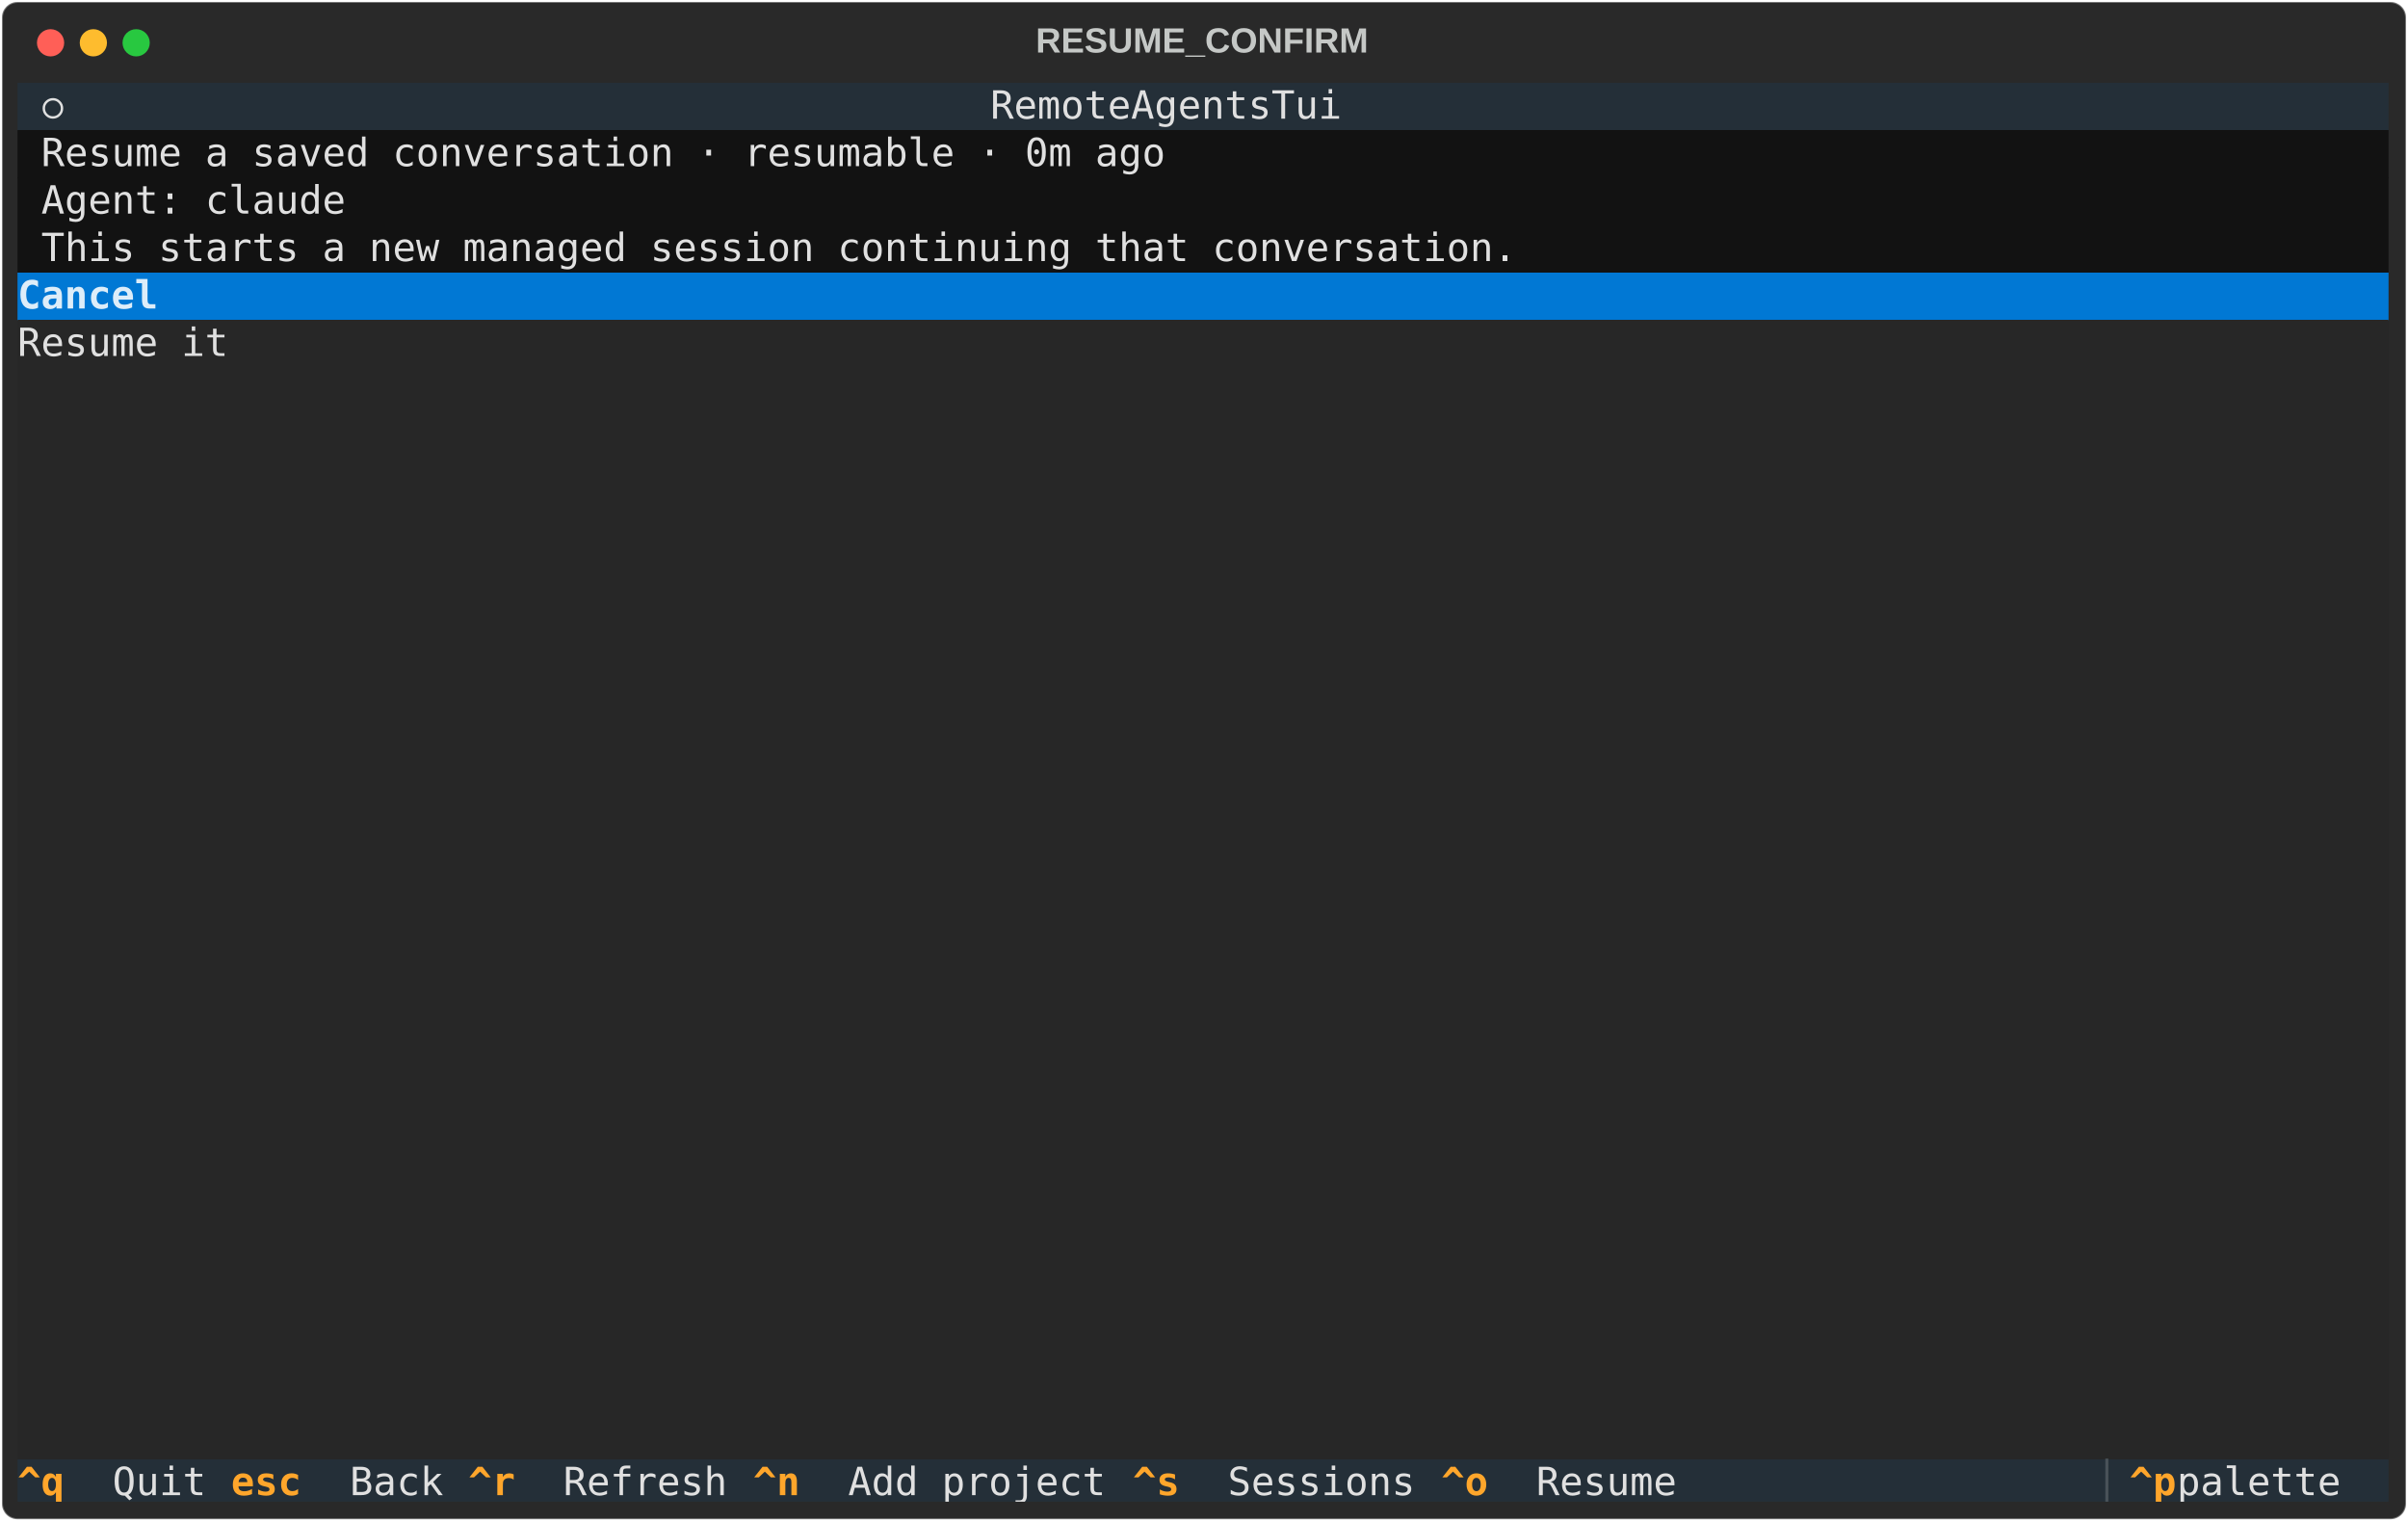
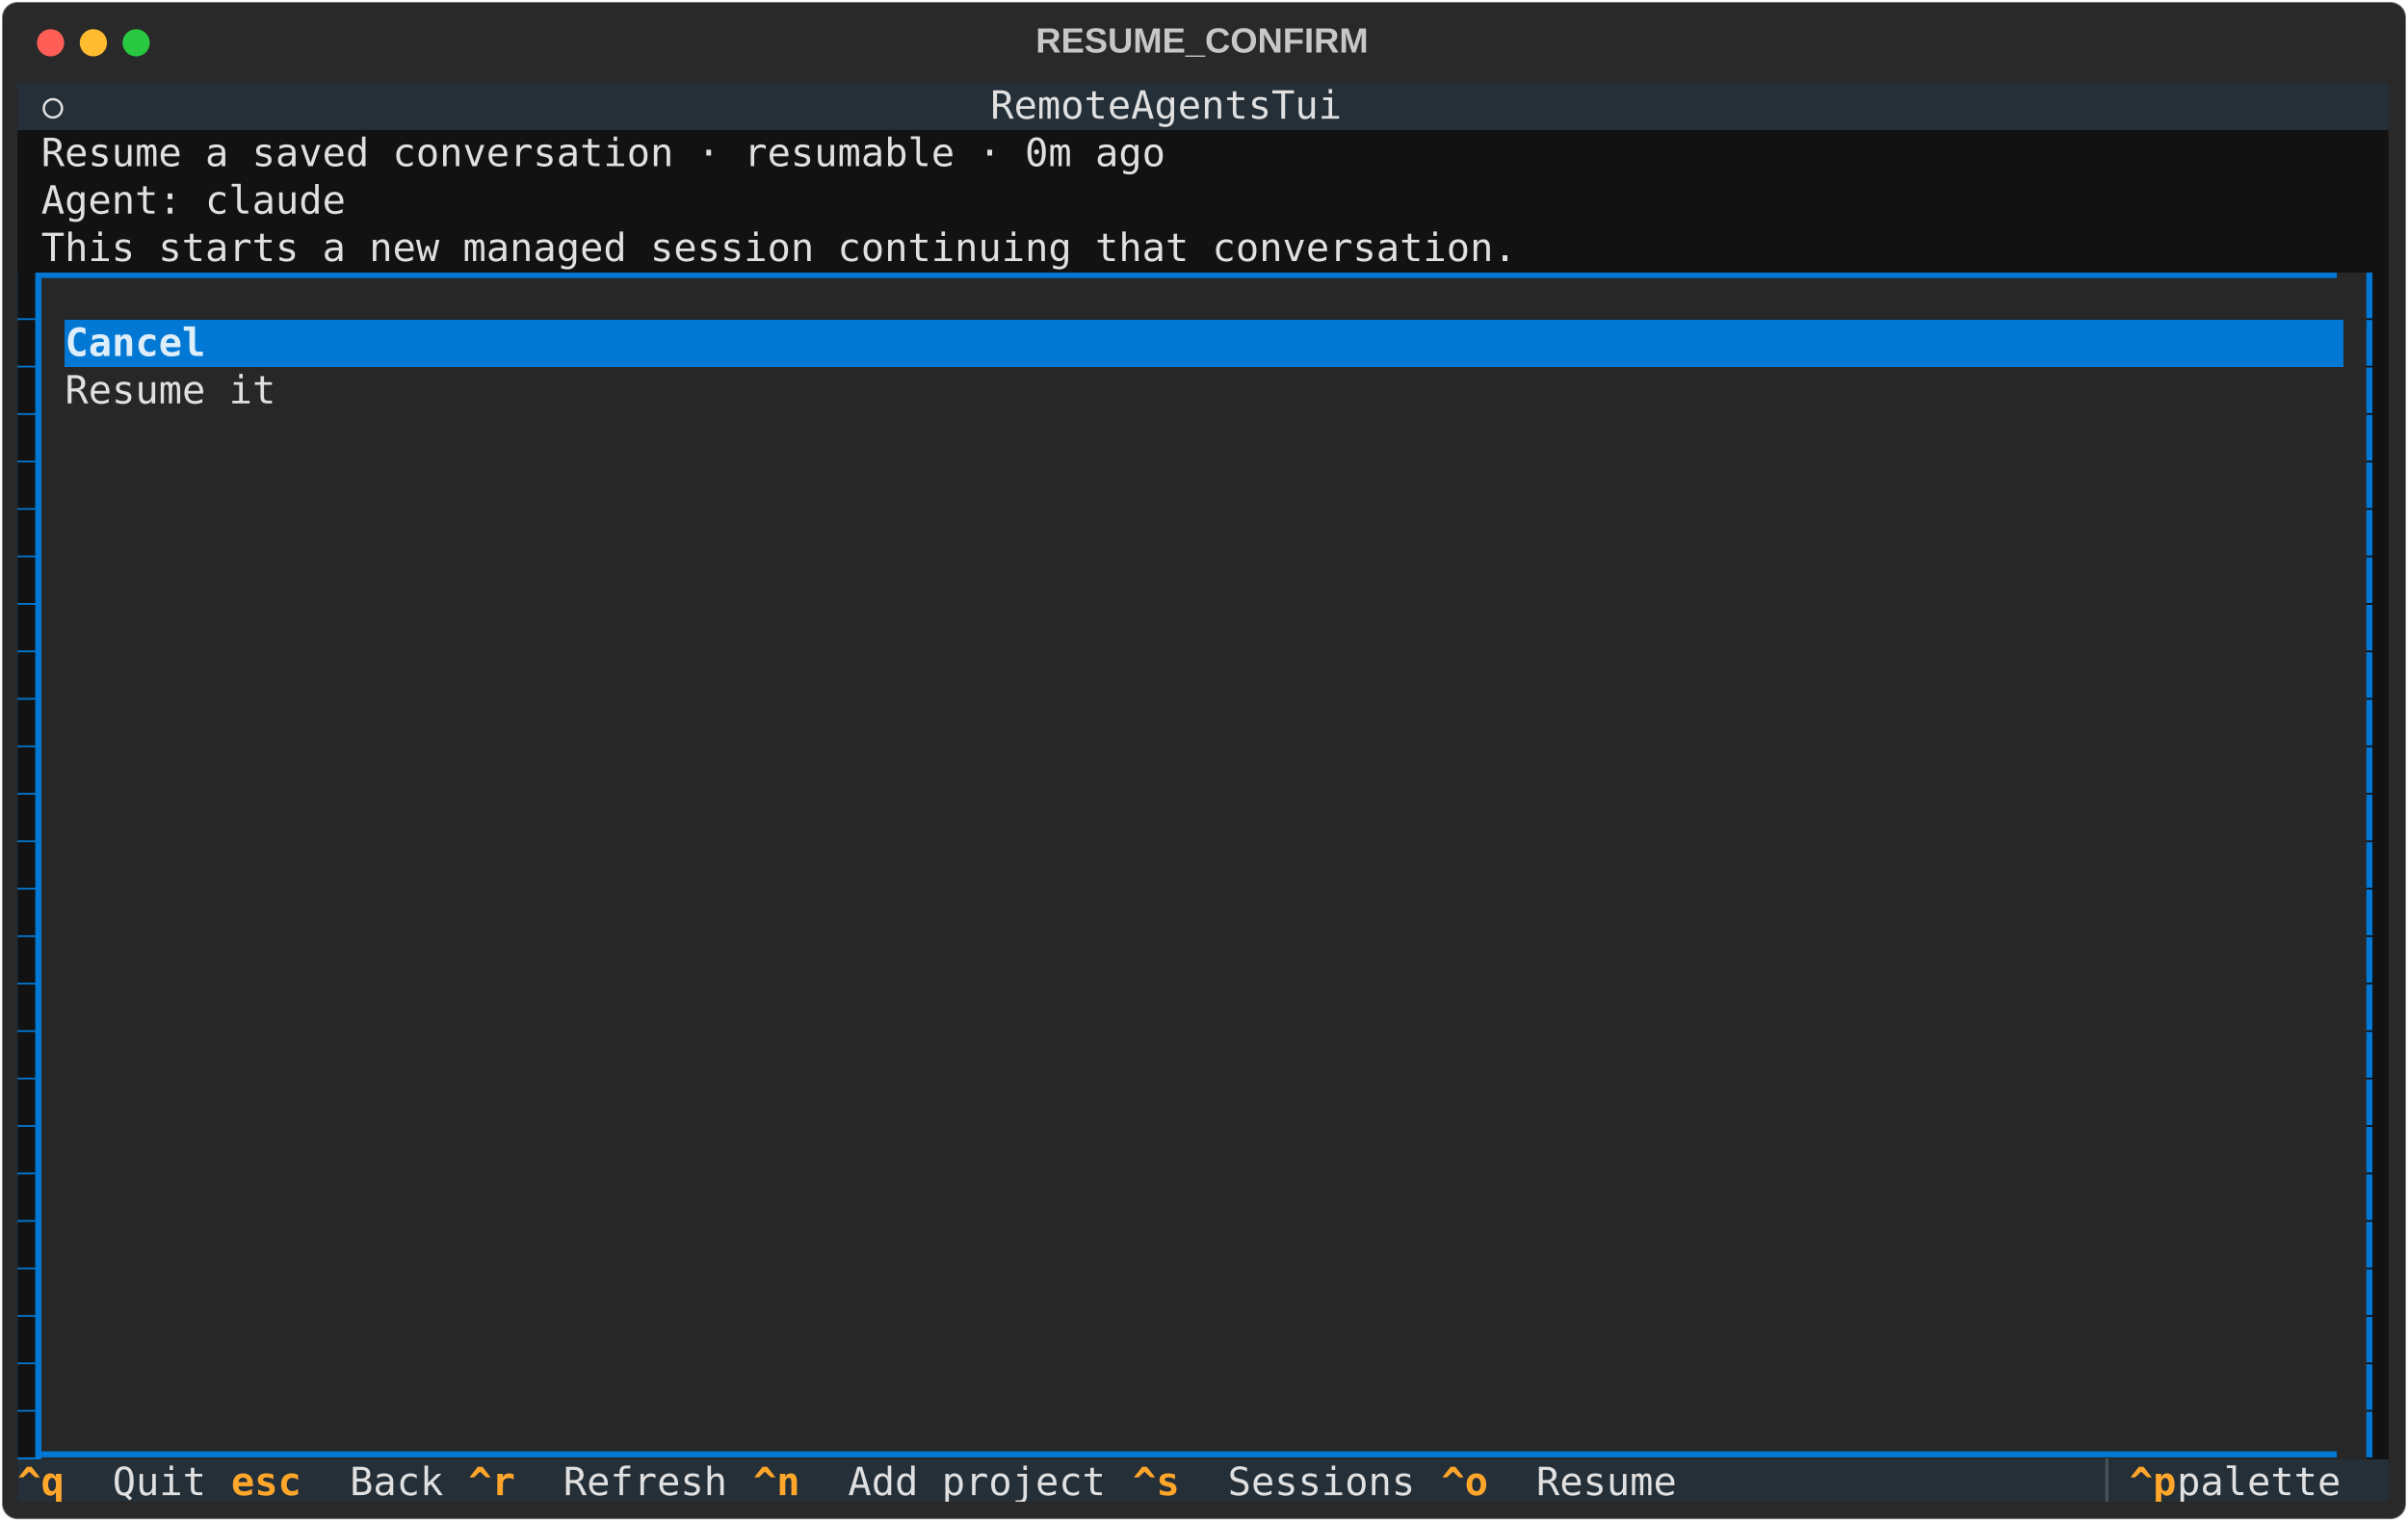
<svg xmlns="http://www.w3.org/2000/svg" class="rich-terminal" viewBox="0 0 1238 782.0">
  <style>

    @font-face {
        font-family: "Fira Code";
        src: local("FiraCode-Regular"),
                url("https://cdnjs.cloudflare.com/ajax/libs/firacode/6.2.0/woff2/FiraCode-Regular.woff2") format("woff2"),
                url("https://cdnjs.cloudflare.com/ajax/libs/firacode/6.2.0/woff/FiraCode-Regular.woff") format("woff");
        font-style: normal;
        font-weight: 400;
    }
    @font-face {
        font-family: "Fira Code";
        src: local("FiraCode-Bold"),
                url("https://cdnjs.cloudflare.com/ajax/libs/firacode/6.2.0/woff2/FiraCode-Bold.woff2") format("woff2"),
                url("https://cdnjs.cloudflare.com/ajax/libs/firacode/6.2.0/woff/FiraCode-Bold.woff") format("woff");
        font-style: bold;
        font-weight: 700;
    }

    .terminal-0-matrix {
        font-family: Fira Code, monospace;
        font-size: 20px;
        line-height: 24.4px;
        font-variant-east-asian: full-width;
    }

    .terminal-0-title {
        font-size: 18px;
        font-weight: bold;
        font-family: arial;
    }

    .terminal-0-r1 { fill: #c5c8c6 }
.terminal-0-r2 { fill: #e0e0e0 }
- .terminal-0-r3 { fill: #ddedf9;font-weight: bold }
- .terminal-0-r4 { fill: #ffa62b;font-weight: bold }
- .terminal-0-r5 { fill: #495259 }
+ .terminal-0-r3 { fill: #121212 }
+ .terminal-0-r4 { fill: #0178d4 }
+ .terminal-0-r5 { fill: #ddedf9;font-weight: bold }
+ .terminal-0-r6 { fill: #ffa62b;font-weight: bold }
+ .terminal-0-r7 { fill: #495259 }
    </style>
  <defs>
    <clipPath id="terminal-0-clip-terminal">
      <rect x="0" y="0" width="1219.0" height="731.0" />
    </clipPath>
    <clipPath id="terminal-0-line-0">
      <rect x="0" y="1.5" width="1220" height="24.65" />
    </clipPath>
    <clipPath id="terminal-0-line-1">
      <rect x="0" y="25.9" width="1220" height="24.65" />
    </clipPath>
    <clipPath id="terminal-0-line-2">
      <rect x="0" y="50.3" width="1220" height="24.65" />
    </clipPath>
    <clipPath id="terminal-0-line-3">
      <rect x="0" y="74.7" width="1220" height="24.65" />
    </clipPath>
    <clipPath id="terminal-0-line-4">
      <rect x="0" y="99.1" width="1220" height="24.65" />
    </clipPath>
    <clipPath id="terminal-0-line-5">
      <rect x="0" y="123.5" width="1220" height="24.65" />
    </clipPath>
    <clipPath id="terminal-0-line-6">
      <rect x="0" y="147.9" width="1220" height="24.65" />
    </clipPath>
    <clipPath id="terminal-0-line-7">
      <rect x="0" y="172.3" width="1220" height="24.65" />
    </clipPath>
    <clipPath id="terminal-0-line-8">
      <rect x="0" y="196.7" width="1220" height="24.65" />
    </clipPath>
    <clipPath id="terminal-0-line-9">
      <rect x="0" y="221.1" width="1220" height="24.65" />
    </clipPath>
    <clipPath id="terminal-0-line-10">
      <rect x="0" y="245.5" width="1220" height="24.65" />
    </clipPath>
    <clipPath id="terminal-0-line-11">
      <rect x="0" y="269.9" width="1220" height="24.65" />
    </clipPath>
    <clipPath id="terminal-0-line-12">
      <rect x="0" y="294.3" width="1220" height="24.65" />
    </clipPath>
    <clipPath id="terminal-0-line-13">
      <rect x="0" y="318.7" width="1220" height="24.65" />
    </clipPath>
    <clipPath id="terminal-0-line-14">
      <rect x="0" y="343.1" width="1220" height="24.65" />
    </clipPath>
    <clipPath id="terminal-0-line-15">
      <rect x="0" y="367.5" width="1220" height="24.65" />
    </clipPath>
    <clipPath id="terminal-0-line-16">
      <rect x="0" y="391.9" width="1220" height="24.65" />
    </clipPath>
    <clipPath id="terminal-0-line-17">
      <rect x="0" y="416.3" width="1220" height="24.65" />
    </clipPath>
    <clipPath id="terminal-0-line-18">
      <rect x="0" y="440.7" width="1220" height="24.65" />
    </clipPath>
    <clipPath id="terminal-0-line-19">
      <rect x="0" y="465.1" width="1220" height="24.65" />
    </clipPath>
    <clipPath id="terminal-0-line-20">
      <rect x="0" y="489.5" width="1220" height="24.65" />
    </clipPath>
    <clipPath id="terminal-0-line-21">
      <rect x="0" y="513.9" width="1220" height="24.65" />
    </clipPath>
    <clipPath id="terminal-0-line-22">
      <rect x="0" y="538.3" width="1220" height="24.65" />
    </clipPath>
    <clipPath id="terminal-0-line-23">
      <rect x="0" y="562.7" width="1220" height="24.65" />
    </clipPath>
    <clipPath id="terminal-0-line-24">
      <rect x="0" y="587.1" width="1220" height="24.65" />
    </clipPath>
    <clipPath id="terminal-0-line-25">
      <rect x="0" y="611.5" width="1220" height="24.65" />
    </clipPath>
    <clipPath id="terminal-0-line-26">
      <rect x="0" y="635.9" width="1220" height="24.65" />
    </clipPath>
    <clipPath id="terminal-0-line-27">
      <rect x="0" y="660.3" width="1220" height="24.65" />
    </clipPath>
    <clipPath id="terminal-0-line-28">
      <rect x="0" y="684.7" width="1220" height="24.65" />
    </clipPath>
  </defs>
  <rect fill="#292929" stroke="rgba(255,255,255,0.35)" stroke-width="1" x="1" y="1" width="1236" height="780" rx="8" />
  <text class="terminal-0-title" fill="#c5c8c6" text-anchor="middle" x="618" y="27">RESUME_CONFIRM</text>
  <g transform="translate(26,22)">
    <circle cx="0" cy="0" r="7" fill="#ff5f57" />
    <circle cx="22" cy="0" r="7" fill="#febc2e" />
    <circle cx="44" cy="0" r="7" fill="#28c840" />
  </g>
  <g transform="translate(9, 41)" clip-path="url(#terminal-0-clip-terminal)">
    <rect fill="#242f38" x="0" y="1.5" width="12.2" height="24.65" shape-rendering="crispEdges" />
    <rect fill="#242f38" x="12.2" y="1.5" width="12.2" height="24.65" shape-rendering="crispEdges" />
    <rect fill="#242f38" x="24.4" y="1.5" width="61" height="24.65" shape-rendering="crispEdges" />
    <rect fill="#242f38" x="85.4" y="1.5" width="12.2" height="24.65" shape-rendering="crispEdges" />
    <rect fill="#242f38" x="97.6" y="1.5" width="402.6" height="24.65" shape-rendering="crispEdges" />
    <rect fill="#242f38" x="500.2" y="1.5" width="183" height="24.65" shape-rendering="crispEdges" />
    <rect fill="#242f38" x="683.2" y="1.5" width="414.8" height="24.65" shape-rendering="crispEdges" />
    <rect fill="#242f38" x="1098" y="1.5" width="12.2" height="24.65" shape-rendering="crispEdges" />
    <rect fill="#242f38" x="1110.2" y="1.5" width="0" height="24.65" shape-rendering="crispEdges" />
    <rect fill="#242f38" x="1110.2" y="1.5" width="97.6" height="24.65" shape-rendering="crispEdges" />
    <rect fill="#242f38" x="1207.8" y="1.5" width="12.2" height="24.65" shape-rendering="crispEdges" />
    <rect fill="#121212" x="0" y="25.9" width="12.2" height="24.65" shape-rendering="crispEdges" />
    <rect fill="#121212" x="12.2" y="25.9" width="585.6" height="24.65" shape-rendering="crispEdges" />
    <rect fill="#121212" x="597.8" y="25.9" width="610" height="24.65" shape-rendering="crispEdges" />
    <rect fill="#121212" x="1207.8" y="25.9" width="12.2" height="24.65" shape-rendering="crispEdges" />
    <rect fill="#121212" x="0" y="50.3" width="12.2" height="24.65" shape-rendering="crispEdges" />
    <rect fill="#121212" x="12.2" y="50.3" width="158.6" height="24.65" shape-rendering="crispEdges" />
    <rect fill="#121212" x="170.8" y="50.3" width="1037" height="24.65" shape-rendering="crispEdges" />
    <rect fill="#121212" x="1207.8" y="50.3" width="12.2" height="24.65" shape-rendering="crispEdges" />
    <rect fill="#121212" x="0" y="74.7" width="12.2" height="24.65" shape-rendering="crispEdges" />
    <rect fill="#121212" x="12.2" y="74.7" width="768.6" height="24.65" shape-rendering="crispEdges" />
    <rect fill="#121212" x="780.8" y="74.7" width="427" height="24.65" shape-rendering="crispEdges" />
    <rect fill="#121212" x="1207.8" y="74.7" width="12.2" height="24.65" shape-rendering="crispEdges" />
-     <rect fill="#0178d4" x="0" y="99.1" width="73.2" height="24.65" shape-rendering="crispEdges" />
-     <rect fill="#0178d4" x="73.2" y="99.1" width="1146.8" height="24.65" shape-rendering="crispEdges" />
-     <rect fill="#272727" x="0" y="123.5" width="109.8" height="24.65" shape-rendering="crispEdges" />
-     <rect fill="#272727" x="109.8" y="123.5" width="1110.2" height="24.65" shape-rendering="crispEdges" />
-     <rect fill="#272727" x="0" y="147.9" width="1220" height="24.65" shape-rendering="crispEdges" />
-     <rect fill="#272727" x="0" y="172.3" width="1220" height="24.65" shape-rendering="crispEdges" />
-     <rect fill="#272727" x="0" y="196.7" width="1220" height="24.65" shape-rendering="crispEdges" />
-     <rect fill="#272727" x="0" y="221.1" width="1220" height="24.65" shape-rendering="crispEdges" />
-     <rect fill="#272727" x="0" y="245.5" width="1220" height="24.65" shape-rendering="crispEdges" />
-     <rect fill="#272727" x="0" y="269.9" width="1220" height="24.65" shape-rendering="crispEdges" />
-     <rect fill="#272727" x="0" y="294.3" width="1220" height="24.65" shape-rendering="crispEdges" />
-     <rect fill="#272727" x="0" y="318.7" width="1220" height="24.65" shape-rendering="crispEdges" />
-     <rect fill="#272727" x="0" y="343.1" width="1220" height="24.65" shape-rendering="crispEdges" />
-     <rect fill="#272727" x="0" y="367.5" width="1220" height="24.65" shape-rendering="crispEdges" />
-     <rect fill="#272727" x="0" y="391.9" width="1220" height="24.65" shape-rendering="crispEdges" />
-     <rect fill="#272727" x="0" y="416.3" width="1220" height="24.65" shape-rendering="crispEdges" />
-     <rect fill="#272727" x="0" y="440.7" width="1220" height="24.65" shape-rendering="crispEdges" />
-     <rect fill="#272727" x="0" y="465.1" width="1220" height="24.65" shape-rendering="crispEdges" />
-     <rect fill="#272727" x="0" y="489.5" width="1220" height="24.65" shape-rendering="crispEdges" />
-     <rect fill="#272727" x="0" y="513.9" width="1220" height="24.65" shape-rendering="crispEdges" />
-     <rect fill="#272727" x="0" y="538.3" width="1220" height="24.65" shape-rendering="crispEdges" />
-     <rect fill="#272727" x="0" y="562.7" width="1220" height="24.65" shape-rendering="crispEdges" />
-     <rect fill="#272727" x="0" y="587.1" width="1220" height="24.65" shape-rendering="crispEdges" />
-     <rect fill="#272727" x="0" y="611.5" width="1220" height="24.65" shape-rendering="crispEdges" />
-     <rect fill="#272727" x="0" y="635.9" width="1220" height="24.65" shape-rendering="crispEdges" />
-     <rect fill="#272727" x="0" y="660.3" width="1220" height="24.65" shape-rendering="crispEdges" />
-     <rect fill="#272727" x="0" y="684.7" width="1220" height="24.65" shape-rendering="crispEdges" />
+     <rect fill="#0178d4" x="0" y="99.1" width="12.2" height="24.65" shape-rendering="crispEdges" />
+     <rect fill="#272727" x="12.2" y="99.1" width="1195.6" height="24.65" shape-rendering="crispEdges" />
+     <rect fill="#121212" x="1207.8" y="99.1" width="12.2" height="24.65" shape-rendering="crispEdges" />
+     <rect fill="#0178d4" x="0" y="123.5" width="12.2" height="24.65" shape-rendering="crispEdges" />
+     <rect fill="#272727" x="12.2" y="123.5" width="12.2" height="24.65" shape-rendering="crispEdges" />
+     <rect fill="#0178d4" x="24.4" y="123.5" width="73.2" height="24.65" shape-rendering="crispEdges" />
+     <rect fill="#0178d4" x="97.6" y="123.5" width="1098" height="24.65" shape-rendering="crispEdges" />
+     <rect fill="#272727" x="1195.6" y="123.5" width="12.2" height="24.65" shape-rendering="crispEdges" />
+     <rect fill="#121212" x="1207.8" y="123.5" width="12.2" height="24.65" shape-rendering="crispEdges" />
+     <rect fill="#0178d4" x="0" y="147.9" width="12.2" height="24.65" shape-rendering="crispEdges" />
+     <rect fill="#272727" x="12.2" y="147.9" width="12.2" height="24.65" shape-rendering="crispEdges" />
+     <rect fill="#272727" x="24.4" y="147.9" width="109.8" height="24.65" shape-rendering="crispEdges" />
+     <rect fill="#272727" x="134.2" y="147.9" width="1061.4" height="24.65" shape-rendering="crispEdges" />
+     <rect fill="#272727" x="1195.6" y="147.9" width="12.2" height="24.65" shape-rendering="crispEdges" />
+     <rect fill="#121212" x="1207.8" y="147.9" width="12.2" height="24.65" shape-rendering="crispEdges" />
+     <rect fill="#0178d4" x="0" y="172.3" width="12.2" height="24.65" shape-rendering="crispEdges" />
+     <rect fill="#272727" x="12.2" y="172.3" width="12.2" height="24.65" shape-rendering="crispEdges" />
+     <rect fill="#272727" x="24.4" y="172.3" width="1171.2" height="24.65" shape-rendering="crispEdges" />
+     <rect fill="#272727" x="1195.6" y="172.3" width="12.2" height="24.65" shape-rendering="crispEdges" />
+     <rect fill="#121212" x="1207.8" y="172.3" width="12.2" height="24.65" shape-rendering="crispEdges" />
+     <rect fill="#0178d4" x="0" y="196.7" width="12.2" height="24.65" shape-rendering="crispEdges" />
+     <rect fill="#272727" x="12.2" y="196.7" width="12.2" height="24.65" shape-rendering="crispEdges" />
+     <rect fill="#272727" x="24.4" y="196.7" width="1171.2" height="24.65" shape-rendering="crispEdges" />
+     <rect fill="#272727" x="1195.6" y="196.7" width="12.2" height="24.65" shape-rendering="crispEdges" />
+     <rect fill="#121212" x="1207.8" y="196.7" width="12.2" height="24.65" shape-rendering="crispEdges" />
+     <rect fill="#0178d4" x="0" y="221.1" width="12.2" height="24.65" shape-rendering="crispEdges" />
+     <rect fill="#272727" x="12.2" y="221.1" width="12.2" height="24.65" shape-rendering="crispEdges" />
+     <rect fill="#272727" x="24.4" y="221.1" width="1171.2" height="24.65" shape-rendering="crispEdges" />
+     <rect fill="#272727" x="1195.6" y="221.1" width="12.2" height="24.65" shape-rendering="crispEdges" />
+     <rect fill="#121212" x="1207.8" y="221.1" width="12.2" height="24.65" shape-rendering="crispEdges" />
+     <rect fill="#0178d4" x="0" y="245.5" width="12.2" height="24.65" shape-rendering="crispEdges" />
+     <rect fill="#272727" x="12.2" y="245.5" width="12.2" height="24.65" shape-rendering="crispEdges" />
+     <rect fill="#272727" x="24.4" y="245.5" width="1171.2" height="24.65" shape-rendering="crispEdges" />
+     <rect fill="#272727" x="1195.6" y="245.5" width="12.2" height="24.65" shape-rendering="crispEdges" />
+     <rect fill="#121212" x="1207.8" y="245.5" width="12.2" height="24.65" shape-rendering="crispEdges" />
+     <rect fill="#0178d4" x="0" y="269.9" width="12.2" height="24.65" shape-rendering="crispEdges" />
+     <rect fill="#272727" x="12.2" y="269.9" width="12.2" height="24.65" shape-rendering="crispEdges" />
+     <rect fill="#272727" x="24.4" y="269.9" width="1171.2" height="24.65" shape-rendering="crispEdges" />
+     <rect fill="#272727" x="1195.6" y="269.9" width="12.2" height="24.65" shape-rendering="crispEdges" />
+     <rect fill="#121212" x="1207.8" y="269.9" width="12.2" height="24.65" shape-rendering="crispEdges" />
+     <rect fill="#0178d4" x="0" y="294.3" width="12.2" height="24.65" shape-rendering="crispEdges" />
+     <rect fill="#272727" x="12.2" y="294.3" width="12.2" height="24.65" shape-rendering="crispEdges" />
+     <rect fill="#272727" x="24.4" y="294.3" width="1171.2" height="24.65" shape-rendering="crispEdges" />
+     <rect fill="#272727" x="1195.6" y="294.3" width="12.2" height="24.65" shape-rendering="crispEdges" />
+     <rect fill="#121212" x="1207.8" y="294.3" width="12.2" height="24.65" shape-rendering="crispEdges" />
+     <rect fill="#0178d4" x="0" y="318.7" width="12.2" height="24.65" shape-rendering="crispEdges" />
+     <rect fill="#272727" x="12.2" y="318.7" width="12.2" height="24.65" shape-rendering="crispEdges" />
+     <rect fill="#272727" x="24.4" y="318.7" width="1171.2" height="24.65" shape-rendering="crispEdges" />
+     <rect fill="#272727" x="1195.6" y="318.7" width="12.2" height="24.65" shape-rendering="crispEdges" />
+     <rect fill="#121212" x="1207.8" y="318.7" width="12.2" height="24.65" shape-rendering="crispEdges" />
+     <rect fill="#0178d4" x="0" y="343.1" width="12.2" height="24.65" shape-rendering="crispEdges" />
+     <rect fill="#272727" x="12.2" y="343.1" width="12.2" height="24.65" shape-rendering="crispEdges" />
+     <rect fill="#272727" x="24.4" y="343.1" width="1171.2" height="24.65" shape-rendering="crispEdges" />
+     <rect fill="#272727" x="1195.6" y="343.1" width="12.2" height="24.65" shape-rendering="crispEdges" />
+     <rect fill="#121212" x="1207.8" y="343.1" width="12.2" height="24.65" shape-rendering="crispEdges" />
+     <rect fill="#0178d4" x="0" y="367.5" width="12.2" height="24.65" shape-rendering="crispEdges" />
+     <rect fill="#272727" x="12.2" y="367.5" width="12.2" height="24.65" shape-rendering="crispEdges" />
+     <rect fill="#272727" x="24.4" y="367.5" width="1171.2" height="24.65" shape-rendering="crispEdges" />
+     <rect fill="#272727" x="1195.6" y="367.5" width="12.2" height="24.65" shape-rendering="crispEdges" />
+     <rect fill="#121212" x="1207.8" y="367.5" width="12.2" height="24.65" shape-rendering="crispEdges" />
+     <rect fill="#0178d4" x="0" y="391.9" width="12.2" height="24.65" shape-rendering="crispEdges" />
+     <rect fill="#272727" x="12.2" y="391.9" width="12.2" height="24.65" shape-rendering="crispEdges" />
+     <rect fill="#272727" x="24.4" y="391.9" width="1171.2" height="24.65" shape-rendering="crispEdges" />
+     <rect fill="#272727" x="1195.6" y="391.9" width="12.2" height="24.65" shape-rendering="crispEdges" />
+     <rect fill="#121212" x="1207.8" y="391.9" width="12.2" height="24.65" shape-rendering="crispEdges" />
+     <rect fill="#0178d4" x="0" y="416.3" width="12.2" height="24.65" shape-rendering="crispEdges" />
+     <rect fill="#272727" x="12.2" y="416.3" width="12.2" height="24.65" shape-rendering="crispEdges" />
+     <rect fill="#272727" x="24.4" y="416.3" width="1171.2" height="24.65" shape-rendering="crispEdges" />
+     <rect fill="#272727" x="1195.6" y="416.3" width="12.2" height="24.65" shape-rendering="crispEdges" />
+     <rect fill="#121212" x="1207.8" y="416.3" width="12.2" height="24.65" shape-rendering="crispEdges" />
+     <rect fill="#0178d4" x="0" y="440.7" width="12.2" height="24.65" shape-rendering="crispEdges" />
+     <rect fill="#272727" x="12.2" y="440.7" width="12.2" height="24.65" shape-rendering="crispEdges" />
+     <rect fill="#272727" x="24.4" y="440.7" width="1171.2" height="24.65" shape-rendering="crispEdges" />
+     <rect fill="#272727" x="1195.6" y="440.7" width="12.2" height="24.65" shape-rendering="crispEdges" />
+     <rect fill="#121212" x="1207.8" y="440.7" width="12.2" height="24.65" shape-rendering="crispEdges" />
+     <rect fill="#0178d4" x="0" y="465.1" width="12.2" height="24.65" shape-rendering="crispEdges" />
+     <rect fill="#272727" x="12.2" y="465.1" width="12.2" height="24.65" shape-rendering="crispEdges" />
+     <rect fill="#272727" x="24.4" y="465.1" width="1171.2" height="24.65" shape-rendering="crispEdges" />
+     <rect fill="#272727" x="1195.6" y="465.1" width="12.2" height="24.65" shape-rendering="crispEdges" />
+     <rect fill="#121212" x="1207.8" y="465.1" width="12.2" height="24.65" shape-rendering="crispEdges" />
+     <rect fill="#0178d4" x="0" y="489.5" width="12.2" height="24.65" shape-rendering="crispEdges" />
+     <rect fill="#272727" x="12.2" y="489.5" width="12.2" height="24.65" shape-rendering="crispEdges" />
+     <rect fill="#272727" x="24.4" y="489.5" width="1171.2" height="24.65" shape-rendering="crispEdges" />
+     <rect fill="#272727" x="1195.6" y="489.5" width="12.2" height="24.65" shape-rendering="crispEdges" />
+     <rect fill="#121212" x="1207.8" y="489.5" width="12.2" height="24.65" shape-rendering="crispEdges" />
+     <rect fill="#0178d4" x="0" y="513.9" width="12.2" height="24.65" shape-rendering="crispEdges" />
+     <rect fill="#272727" x="12.2" y="513.9" width="12.2" height="24.65" shape-rendering="crispEdges" />
+     <rect fill="#272727" x="24.4" y="513.9" width="1171.2" height="24.65" shape-rendering="crispEdges" />
+     <rect fill="#272727" x="1195.6" y="513.9" width="12.2" height="24.65" shape-rendering="crispEdges" />
+     <rect fill="#121212" x="1207.8" y="513.9" width="12.2" height="24.65" shape-rendering="crispEdges" />
+     <rect fill="#0178d4" x="0" y="538.3" width="12.2" height="24.65" shape-rendering="crispEdges" />
+     <rect fill="#272727" x="12.2" y="538.3" width="12.2" height="24.65" shape-rendering="crispEdges" />
+     <rect fill="#272727" x="24.4" y="538.3" width="1171.2" height="24.65" shape-rendering="crispEdges" />
+     <rect fill="#272727" x="1195.6" y="538.3" width="12.2" height="24.65" shape-rendering="crispEdges" />
+     <rect fill="#121212" x="1207.8" y="538.3" width="12.2" height="24.65" shape-rendering="crispEdges" />
+     <rect fill="#0178d4" x="0" y="562.7" width="12.2" height="24.65" shape-rendering="crispEdges" />
+     <rect fill="#272727" x="12.2" y="562.7" width="12.2" height="24.65" shape-rendering="crispEdges" />
+     <rect fill="#272727" x="24.4" y="562.7" width="1171.2" height="24.65" shape-rendering="crispEdges" />
+     <rect fill="#272727" x="1195.6" y="562.7" width="12.2" height="24.65" shape-rendering="crispEdges" />
+     <rect fill="#121212" x="1207.8" y="562.7" width="12.2" height="24.65" shape-rendering="crispEdges" />
+     <rect fill="#0178d4" x="0" y="587.1" width="12.2" height="24.65" shape-rendering="crispEdges" />
+     <rect fill="#272727" x="12.2" y="587.1" width="12.2" height="24.65" shape-rendering="crispEdges" />
+     <rect fill="#272727" x="24.4" y="587.1" width="1171.2" height="24.65" shape-rendering="crispEdges" />
+     <rect fill="#272727" x="1195.6" y="587.1" width="12.2" height="24.65" shape-rendering="crispEdges" />
+     <rect fill="#121212" x="1207.8" y="587.1" width="12.2" height="24.65" shape-rendering="crispEdges" />
+     <rect fill="#0178d4" x="0" y="611.5" width="12.2" height="24.65" shape-rendering="crispEdges" />
+     <rect fill="#272727" x="12.2" y="611.5" width="12.2" height="24.65" shape-rendering="crispEdges" />
+     <rect fill="#272727" x="24.4" y="611.5" width="1171.2" height="24.65" shape-rendering="crispEdges" />
+     <rect fill="#272727" x="1195.6" y="611.5" width="12.2" height="24.65" shape-rendering="crispEdges" />
+     <rect fill="#121212" x="1207.8" y="611.5" width="12.2" height="24.65" shape-rendering="crispEdges" />
+     <rect fill="#0178d4" x="0" y="635.9" width="12.2" height="24.65" shape-rendering="crispEdges" />
+     <rect fill="#272727" x="12.2" y="635.9" width="12.2" height="24.65" shape-rendering="crispEdges" />
+     <rect fill="#272727" x="24.4" y="635.9" width="1171.2" height="24.65" shape-rendering="crispEdges" />
+     <rect fill="#272727" x="1195.6" y="635.9" width="12.2" height="24.65" shape-rendering="crispEdges" />
+     <rect fill="#121212" x="1207.8" y="635.9" width="12.2" height="24.65" shape-rendering="crispEdges" />
+     <rect fill="#0178d4" x="0" y="660.3" width="12.2" height="24.65" shape-rendering="crispEdges" />
+     <rect fill="#272727" x="12.2" y="660.3" width="12.2" height="24.65" shape-rendering="crispEdges" />
+     <rect fill="#272727" x="24.4" y="660.3" width="1171.2" height="24.65" shape-rendering="crispEdges" />
+     <rect fill="#272727" x="1195.6" y="660.3" width="12.2" height="24.65" shape-rendering="crispEdges" />
+     <rect fill="#121212" x="1207.8" y="660.3" width="12.2" height="24.65" shape-rendering="crispEdges" />
+     <rect fill="#0178d4" x="0" y="684.7" width="12.2" height="24.65" shape-rendering="crispEdges" />
+     <rect fill="#272727" x="12.2" y="684.7" width="1195.6" height="24.65" shape-rendering="crispEdges" />
+     <rect fill="#121212" x="1207.8" y="684.7" width="12.2" height="24.65" shape-rendering="crispEdges" />
    <rect fill="#242f38" x="0" y="709.1" width="48.8" height="24.65" shape-rendering="crispEdges" />
    <rect fill="#242f38" x="48.8" y="709.1" width="61" height="24.65" shape-rendering="crispEdges" />
    <rect fill="#242f38" x="109.8" y="709.1" width="61" height="24.65" shape-rendering="crispEdges" />
    <rect fill="#242f38" x="170.8" y="709.1" width="61" height="24.65" shape-rendering="crispEdges" />
    <rect fill="#242f38" x="231.8" y="709.1" width="48.8" height="24.65" shape-rendering="crispEdges" />
    <rect fill="#242f38" x="280.6" y="709.1" width="97.6" height="24.65" shape-rendering="crispEdges" />
    <rect fill="#242f38" x="378.2" y="709.1" width="48.8" height="24.65" shape-rendering="crispEdges" />
    <rect fill="#242f38" x="427" y="709.1" width="146.4" height="24.65" shape-rendering="crispEdges" />
    <rect fill="#242f38" x="573.4" y="709.1" width="48.8" height="24.65" shape-rendering="crispEdges" />
    <rect fill="#242f38" x="622.2" y="709.1" width="109.8" height="24.65" shape-rendering="crispEdges" />
    <rect fill="#242f38" x="732" y="709.1" width="48.8" height="24.65" shape-rendering="crispEdges" />
    <rect fill="#242f38" x="780.8" y="709.1" width="85.4" height="24.65" shape-rendering="crispEdges" />
    <rect fill="#242f38" x="866.2" y="709.1" width="207.4" height="24.65" shape-rendering="crispEdges" />
    <rect fill="#242f38" x="1073.6" y="709.1" width="12.2" height="24.65" shape-rendering="crispEdges" />
    <rect fill="#242f38" x="1085.8" y="709.1" width="24.4" height="24.65" shape-rendering="crispEdges" />
    <rect fill="#242f38" x="1110.2" y="709.1" width="97.6" height="24.65" shape-rendering="crispEdges" />
    <rect fill="#242f38" x="1207.8" y="709.1" width="12.2" height="24.65" shape-rendering="crispEdges" />
    <g class="terminal-0-matrix">
      <text class="terminal-0-r2" x="12.2" y="20" textLength="12.2" clip-path="url(#terminal-0-line-0)">⭘</text>
      <text class="terminal-0-r2" x="500.2" y="20" textLength="183" clip-path="url(#terminal-0-line-0)">RemoteAgentsTui</text>
      <text class="terminal-0-r1" x="1220" y="20" textLength="12.2" clip-path="url(#terminal-0-line-0)">
</text>
      <text class="terminal-0-r2" x="12.2" y="44.4" textLength="585.6" clip-path="url(#terminal-0-line-1)">Resume a saved conversation · resumable · 0m ago</text>
      <text class="terminal-0-r1" x="1220" y="44.4" textLength="12.2" clip-path="url(#terminal-0-line-1)">
</text>
      <text class="terminal-0-r2" x="12.2" y="68.8" textLength="158.6" clip-path="url(#terminal-0-line-2)">Agent: claude</text>
      <text class="terminal-0-r1" x="1220" y="68.8" textLength="12.2" clip-path="url(#terminal-0-line-2)">
</text>
      <text class="terminal-0-r2" x="12.2" y="93.2" textLength="768.6" clip-path="url(#terminal-0-line-3)">This starts a new managed session continuing that conversation.</text>
      <text class="terminal-0-r1" x="1220" y="93.2" textLength="12.2" clip-path="url(#terminal-0-line-3)">
</text>
-       <text class="terminal-0-r3" x="0" y="117.6" textLength="73.2" clip-path="url(#terminal-0-line-4)">Cancel</text>
+       <text class="terminal-0-r3" x="0" y="117.6" textLength="12.2" clip-path="url(#terminal-0-line-4)">▊</text>
+       <text class="terminal-0-r4" x="12.2" y="117.6" textLength="1195.6" clip-path="url(#terminal-0-line-4)">▔▔▔▔▔▔▔▔▔▔▔▔▔▔▔▔▔▔▔▔▔▔▔▔▔▔▔▔▔▔▔▔▔▔▔▔▔▔▔▔▔▔▔▔▔▔▔▔▔▔▔▔▔▔▔▔▔▔▔▔▔▔▔▔▔▔▔▔▔▔▔▔▔▔▔▔▔▔▔▔▔▔▔▔▔▔▔▔▔▔▔▔▔▔▔▔▔▔</text>
+       <text class="terminal-0-r4" x="1207.8" y="117.6" textLength="12.2" clip-path="url(#terminal-0-line-4)">▎</text>
      <text class="terminal-0-r1" x="1220" y="117.6" textLength="12.2" clip-path="url(#terminal-0-line-4)">
</text>
-       <text class="terminal-0-r2" x="0" y="142" textLength="109.8" clip-path="url(#terminal-0-line-5)">Resume it</text>
+       <text class="terminal-0-r3" x="0" y="142" textLength="12.2" clip-path="url(#terminal-0-line-5)">▊</text>
+       <text class="terminal-0-r5" x="24.4" y="142" textLength="73.2" clip-path="url(#terminal-0-line-5)">Cancel</text>
+       <text class="terminal-0-r4" x="1207.8" y="142" textLength="12.2" clip-path="url(#terminal-0-line-5)">▎</text>
      <text class="terminal-0-r1" x="1220" y="142" textLength="12.2" clip-path="url(#terminal-0-line-5)">
</text>
+       <text class="terminal-0-r3" x="0" y="166.4" textLength="12.2" clip-path="url(#terminal-0-line-6)">▊</text>
+       <text class="terminal-0-r2" x="24.4" y="166.4" textLength="109.8" clip-path="url(#terminal-0-line-6)">Resume it</text>
+       <text class="terminal-0-r4" x="1207.8" y="166.4" textLength="12.2" clip-path="url(#terminal-0-line-6)">▎</text>
      <text class="terminal-0-r1" x="1220" y="166.4" textLength="12.2" clip-path="url(#terminal-0-line-6)">
</text>
+       <text class="terminal-0-r3" x="0" y="190.8" textLength="12.2" clip-path="url(#terminal-0-line-7)">▊</text>
+       <text class="terminal-0-r4" x="1207.8" y="190.8" textLength="12.2" clip-path="url(#terminal-0-line-7)">▎</text>
      <text class="terminal-0-r1" x="1220" y="190.8" textLength="12.2" clip-path="url(#terminal-0-line-7)">
</text>
+       <text class="terminal-0-r3" x="0" y="215.2" textLength="12.2" clip-path="url(#terminal-0-line-8)">▊</text>
+       <text class="terminal-0-r4" x="1207.8" y="215.2" textLength="12.2" clip-path="url(#terminal-0-line-8)">▎</text>
      <text class="terminal-0-r1" x="1220" y="215.2" textLength="12.2" clip-path="url(#terminal-0-line-8)">
</text>
+       <text class="terminal-0-r3" x="0" y="239.6" textLength="12.2" clip-path="url(#terminal-0-line-9)">▊</text>
+       <text class="terminal-0-r4" x="1207.8" y="239.6" textLength="12.2" clip-path="url(#terminal-0-line-9)">▎</text>
      <text class="terminal-0-r1" x="1220" y="239.6" textLength="12.2" clip-path="url(#terminal-0-line-9)">
</text>
+       <text class="terminal-0-r3" x="0" y="264" textLength="12.2" clip-path="url(#terminal-0-line-10)">▊</text>
+       <text class="terminal-0-r4" x="1207.8" y="264" textLength="12.2" clip-path="url(#terminal-0-line-10)">▎</text>
      <text class="terminal-0-r1" x="1220" y="264" textLength="12.2" clip-path="url(#terminal-0-line-10)">
</text>
+       <text class="terminal-0-r3" x="0" y="288.4" textLength="12.2" clip-path="url(#terminal-0-line-11)">▊</text>
+       <text class="terminal-0-r4" x="1207.8" y="288.4" textLength="12.2" clip-path="url(#terminal-0-line-11)">▎</text>
      <text class="terminal-0-r1" x="1220" y="288.4" textLength="12.2" clip-path="url(#terminal-0-line-11)">
</text>
+       <text class="terminal-0-r3" x="0" y="312.8" textLength="12.2" clip-path="url(#terminal-0-line-12)">▊</text>
+       <text class="terminal-0-r4" x="1207.8" y="312.8" textLength="12.2" clip-path="url(#terminal-0-line-12)">▎</text>
      <text class="terminal-0-r1" x="1220" y="312.8" textLength="12.2" clip-path="url(#terminal-0-line-12)">
</text>
+       <text class="terminal-0-r3" x="0" y="337.2" textLength="12.2" clip-path="url(#terminal-0-line-13)">▊</text>
+       <text class="terminal-0-r4" x="1207.8" y="337.2" textLength="12.2" clip-path="url(#terminal-0-line-13)">▎</text>
      <text class="terminal-0-r1" x="1220" y="337.2" textLength="12.2" clip-path="url(#terminal-0-line-13)">
</text>
+       <text class="terminal-0-r3" x="0" y="361.6" textLength="12.2" clip-path="url(#terminal-0-line-14)">▊</text>
+       <text class="terminal-0-r4" x="1207.8" y="361.6" textLength="12.2" clip-path="url(#terminal-0-line-14)">▎</text>
      <text class="terminal-0-r1" x="1220" y="361.6" textLength="12.2" clip-path="url(#terminal-0-line-14)">
</text>
+       <text class="terminal-0-r3" x="0" y="386" textLength="12.2" clip-path="url(#terminal-0-line-15)">▊</text>
+       <text class="terminal-0-r4" x="1207.8" y="386" textLength="12.2" clip-path="url(#terminal-0-line-15)">▎</text>
      <text class="terminal-0-r1" x="1220" y="386" textLength="12.2" clip-path="url(#terminal-0-line-15)">
</text>
+       <text class="terminal-0-r3" x="0" y="410.4" textLength="12.2" clip-path="url(#terminal-0-line-16)">▊</text>
+       <text class="terminal-0-r4" x="1207.8" y="410.4" textLength="12.2" clip-path="url(#terminal-0-line-16)">▎</text>
      <text class="terminal-0-r1" x="1220" y="410.4" textLength="12.2" clip-path="url(#terminal-0-line-16)">
</text>
+       <text class="terminal-0-r3" x="0" y="434.8" textLength="12.2" clip-path="url(#terminal-0-line-17)">▊</text>
+       <text class="terminal-0-r4" x="1207.8" y="434.8" textLength="12.2" clip-path="url(#terminal-0-line-17)">▎</text>
      <text class="terminal-0-r1" x="1220" y="434.8" textLength="12.2" clip-path="url(#terminal-0-line-17)">
</text>
+       <text class="terminal-0-r3" x="0" y="459.2" textLength="12.2" clip-path="url(#terminal-0-line-18)">▊</text>
+       <text class="terminal-0-r4" x="1207.8" y="459.2" textLength="12.2" clip-path="url(#terminal-0-line-18)">▎</text>
      <text class="terminal-0-r1" x="1220" y="459.2" textLength="12.2" clip-path="url(#terminal-0-line-18)">
</text>
+       <text class="terminal-0-r3" x="0" y="483.6" textLength="12.2" clip-path="url(#terminal-0-line-19)">▊</text>
+       <text class="terminal-0-r4" x="1207.8" y="483.6" textLength="12.2" clip-path="url(#terminal-0-line-19)">▎</text>
      <text class="terminal-0-r1" x="1220" y="483.6" textLength="12.2" clip-path="url(#terminal-0-line-19)">
</text>
+       <text class="terminal-0-r3" x="0" y="508" textLength="12.2" clip-path="url(#terminal-0-line-20)">▊</text>
+       <text class="terminal-0-r4" x="1207.8" y="508" textLength="12.2" clip-path="url(#terminal-0-line-20)">▎</text>
      <text class="terminal-0-r1" x="1220" y="508" textLength="12.2" clip-path="url(#terminal-0-line-20)">
</text>
+       <text class="terminal-0-r3" x="0" y="532.4" textLength="12.2" clip-path="url(#terminal-0-line-21)">▊</text>
+       <text class="terminal-0-r4" x="1207.8" y="532.4" textLength="12.2" clip-path="url(#terminal-0-line-21)">▎</text>
      <text class="terminal-0-r1" x="1220" y="532.4" textLength="12.2" clip-path="url(#terminal-0-line-21)">
</text>
+       <text class="terminal-0-r3" x="0" y="556.8" textLength="12.2" clip-path="url(#terminal-0-line-22)">▊</text>
+       <text class="terminal-0-r4" x="1207.8" y="556.8" textLength="12.2" clip-path="url(#terminal-0-line-22)">▎</text>
      <text class="terminal-0-r1" x="1220" y="556.8" textLength="12.2" clip-path="url(#terminal-0-line-22)">
</text>
+       <text class="terminal-0-r3" x="0" y="581.2" textLength="12.2" clip-path="url(#terminal-0-line-23)">▊</text>
+       <text class="terminal-0-r4" x="1207.8" y="581.2" textLength="12.2" clip-path="url(#terminal-0-line-23)">▎</text>
      <text class="terminal-0-r1" x="1220" y="581.2" textLength="12.2" clip-path="url(#terminal-0-line-23)">
</text>
+       <text class="terminal-0-r3" x="0" y="605.6" textLength="12.2" clip-path="url(#terminal-0-line-24)">▊</text>
+       <text class="terminal-0-r4" x="1207.8" y="605.6" textLength="12.2" clip-path="url(#terminal-0-line-24)">▎</text>
      <text class="terminal-0-r1" x="1220" y="605.6" textLength="12.2" clip-path="url(#terminal-0-line-24)">
</text>
+       <text class="terminal-0-r3" x="0" y="630" textLength="12.2" clip-path="url(#terminal-0-line-25)">▊</text>
+       <text class="terminal-0-r4" x="1207.8" y="630" textLength="12.2" clip-path="url(#terminal-0-line-25)">▎</text>
      <text class="terminal-0-r1" x="1220" y="630" textLength="12.2" clip-path="url(#terminal-0-line-25)">
</text>
+       <text class="terminal-0-r3" x="0" y="654.4" textLength="12.2" clip-path="url(#terminal-0-line-26)">▊</text>
+       <text class="terminal-0-r4" x="1207.8" y="654.4" textLength="12.2" clip-path="url(#terminal-0-line-26)">▎</text>
      <text class="terminal-0-r1" x="1220" y="654.4" textLength="12.2" clip-path="url(#terminal-0-line-26)">
</text>
+       <text class="terminal-0-r3" x="0" y="678.8" textLength="12.2" clip-path="url(#terminal-0-line-27)">▊</text>
+       <text class="terminal-0-r4" x="1207.8" y="678.8" textLength="12.2" clip-path="url(#terminal-0-line-27)">▎</text>
      <text class="terminal-0-r1" x="1220" y="678.8" textLength="12.2" clip-path="url(#terminal-0-line-27)">
</text>
+       <text class="terminal-0-r3" x="0" y="703.2" textLength="12.2" clip-path="url(#terminal-0-line-28)">▊</text>
+       <text class="terminal-0-r4" x="12.2" y="703.2" textLength="1195.6" clip-path="url(#terminal-0-line-28)">▁▁▁▁▁▁▁▁▁▁▁▁▁▁▁▁▁▁▁▁▁▁▁▁▁▁▁▁▁▁▁▁▁▁▁▁▁▁▁▁▁▁▁▁▁▁▁▁▁▁▁▁▁▁▁▁▁▁▁▁▁▁▁▁▁▁▁▁▁▁▁▁▁▁▁▁▁▁▁▁▁▁▁▁▁▁▁▁▁▁▁▁▁▁▁▁▁▁</text>
+       <text class="terminal-0-r4" x="1207.8" y="703.2" textLength="12.2" clip-path="url(#terminal-0-line-28)">▎</text>
      <text class="terminal-0-r1" x="1220" y="703.2" textLength="12.2" clip-path="url(#terminal-0-line-28)">
</text>
-       <text class="terminal-0-r4" x="0" y="727.6" textLength="48.8" clip-path="url(#terminal-0-line-29)"> ^q </text>
+       <text class="terminal-0-r6" x="0" y="727.6" textLength="48.8" clip-path="url(#terminal-0-line-29)"> ^q </text>
      <text class="terminal-0-r2" x="48.8" y="727.6" textLength="61" clip-path="url(#terminal-0-line-29)">Quit </text>
-       <text class="terminal-0-r4" x="109.8" y="727.6" textLength="61" clip-path="url(#terminal-0-line-29)"> esc </text>
+       <text class="terminal-0-r6" x="109.8" y="727.6" textLength="61" clip-path="url(#terminal-0-line-29)"> esc </text>
      <text class="terminal-0-r2" x="170.8" y="727.6" textLength="61" clip-path="url(#terminal-0-line-29)">Back </text>
-       <text class="terminal-0-r4" x="231.8" y="727.6" textLength="48.8" clip-path="url(#terminal-0-line-29)"> ^r </text>
+       <text class="terminal-0-r6" x="231.8" y="727.6" textLength="48.8" clip-path="url(#terminal-0-line-29)"> ^r </text>
      <text class="terminal-0-r2" x="280.6" y="727.6" textLength="97.6" clip-path="url(#terminal-0-line-29)">Refresh </text>
-       <text class="terminal-0-r4" x="378.2" y="727.6" textLength="48.8" clip-path="url(#terminal-0-line-29)"> ^n </text>
+       <text class="terminal-0-r6" x="378.2" y="727.6" textLength="48.8" clip-path="url(#terminal-0-line-29)"> ^n </text>
      <text class="terminal-0-r2" x="427" y="727.6" textLength="146.4" clip-path="url(#terminal-0-line-29)">Add project </text>
-       <text class="terminal-0-r4" x="573.4" y="727.6" textLength="48.8" clip-path="url(#terminal-0-line-29)"> ^s </text>
+       <text class="terminal-0-r6" x="573.4" y="727.6" textLength="48.8" clip-path="url(#terminal-0-line-29)"> ^s </text>
      <text class="terminal-0-r2" x="622.2" y="727.6" textLength="109.8" clip-path="url(#terminal-0-line-29)">Sessions </text>
-       <text class="terminal-0-r4" x="732" y="727.6" textLength="48.8" clip-path="url(#terminal-0-line-29)"> ^o </text>
+       <text class="terminal-0-r6" x="732" y="727.6" textLength="48.8" clip-path="url(#terminal-0-line-29)"> ^o </text>
      <text class="terminal-0-r2" x="780.8" y="727.6" textLength="85.4" clip-path="url(#terminal-0-line-29)">Resume </text>
-       <text class="terminal-0-r5" x="1073.6" y="727.6" textLength="12.2" clip-path="url(#terminal-0-line-29)">▏</text>
-       <text class="terminal-0-r4" x="1085.8" y="727.6" textLength="24.4" clip-path="url(#terminal-0-line-29)">^p</text>
+       <text class="terminal-0-r7" x="1073.6" y="727.6" textLength="12.2" clip-path="url(#terminal-0-line-29)">▏</text>
+       <text class="terminal-0-r6" x="1085.8" y="727.6" textLength="24.4" clip-path="url(#terminal-0-line-29)">^p</text>
      <text class="terminal-0-r2" x="1110.2" y="727.6" textLength="97.6" clip-path="url(#terminal-0-line-29)"> palette</text>
    </g>
  </g>
</svg>
